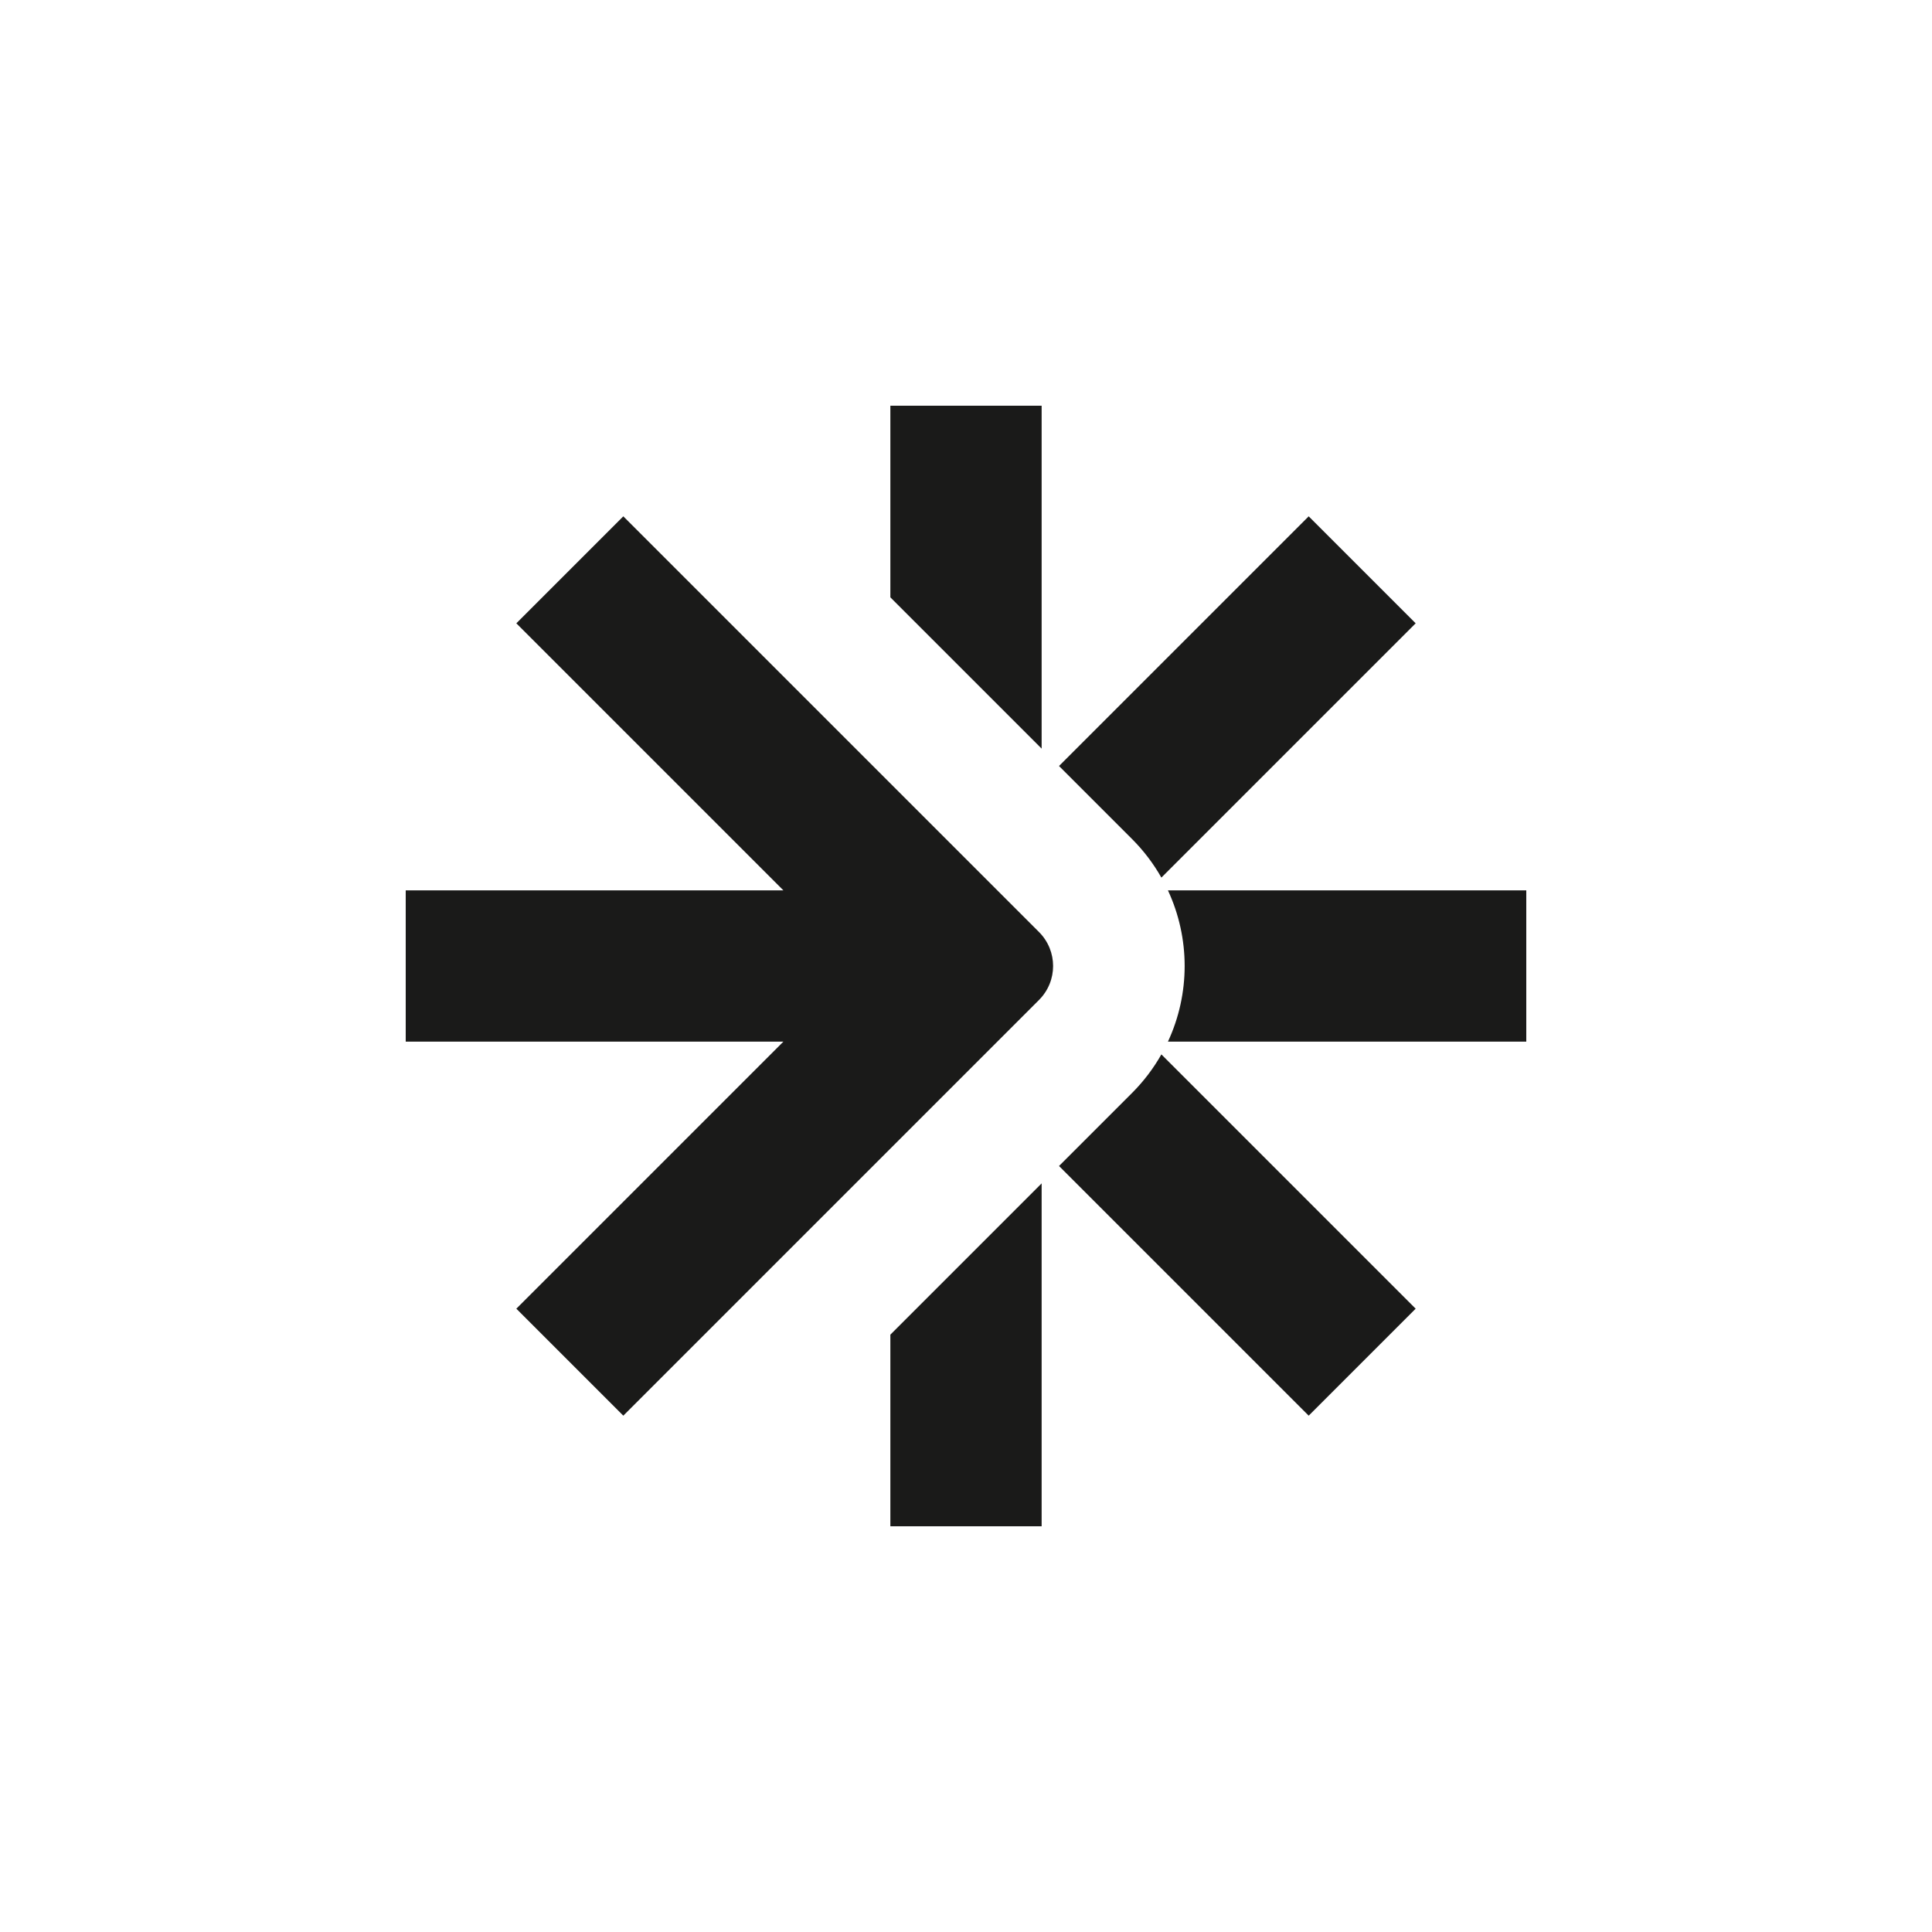
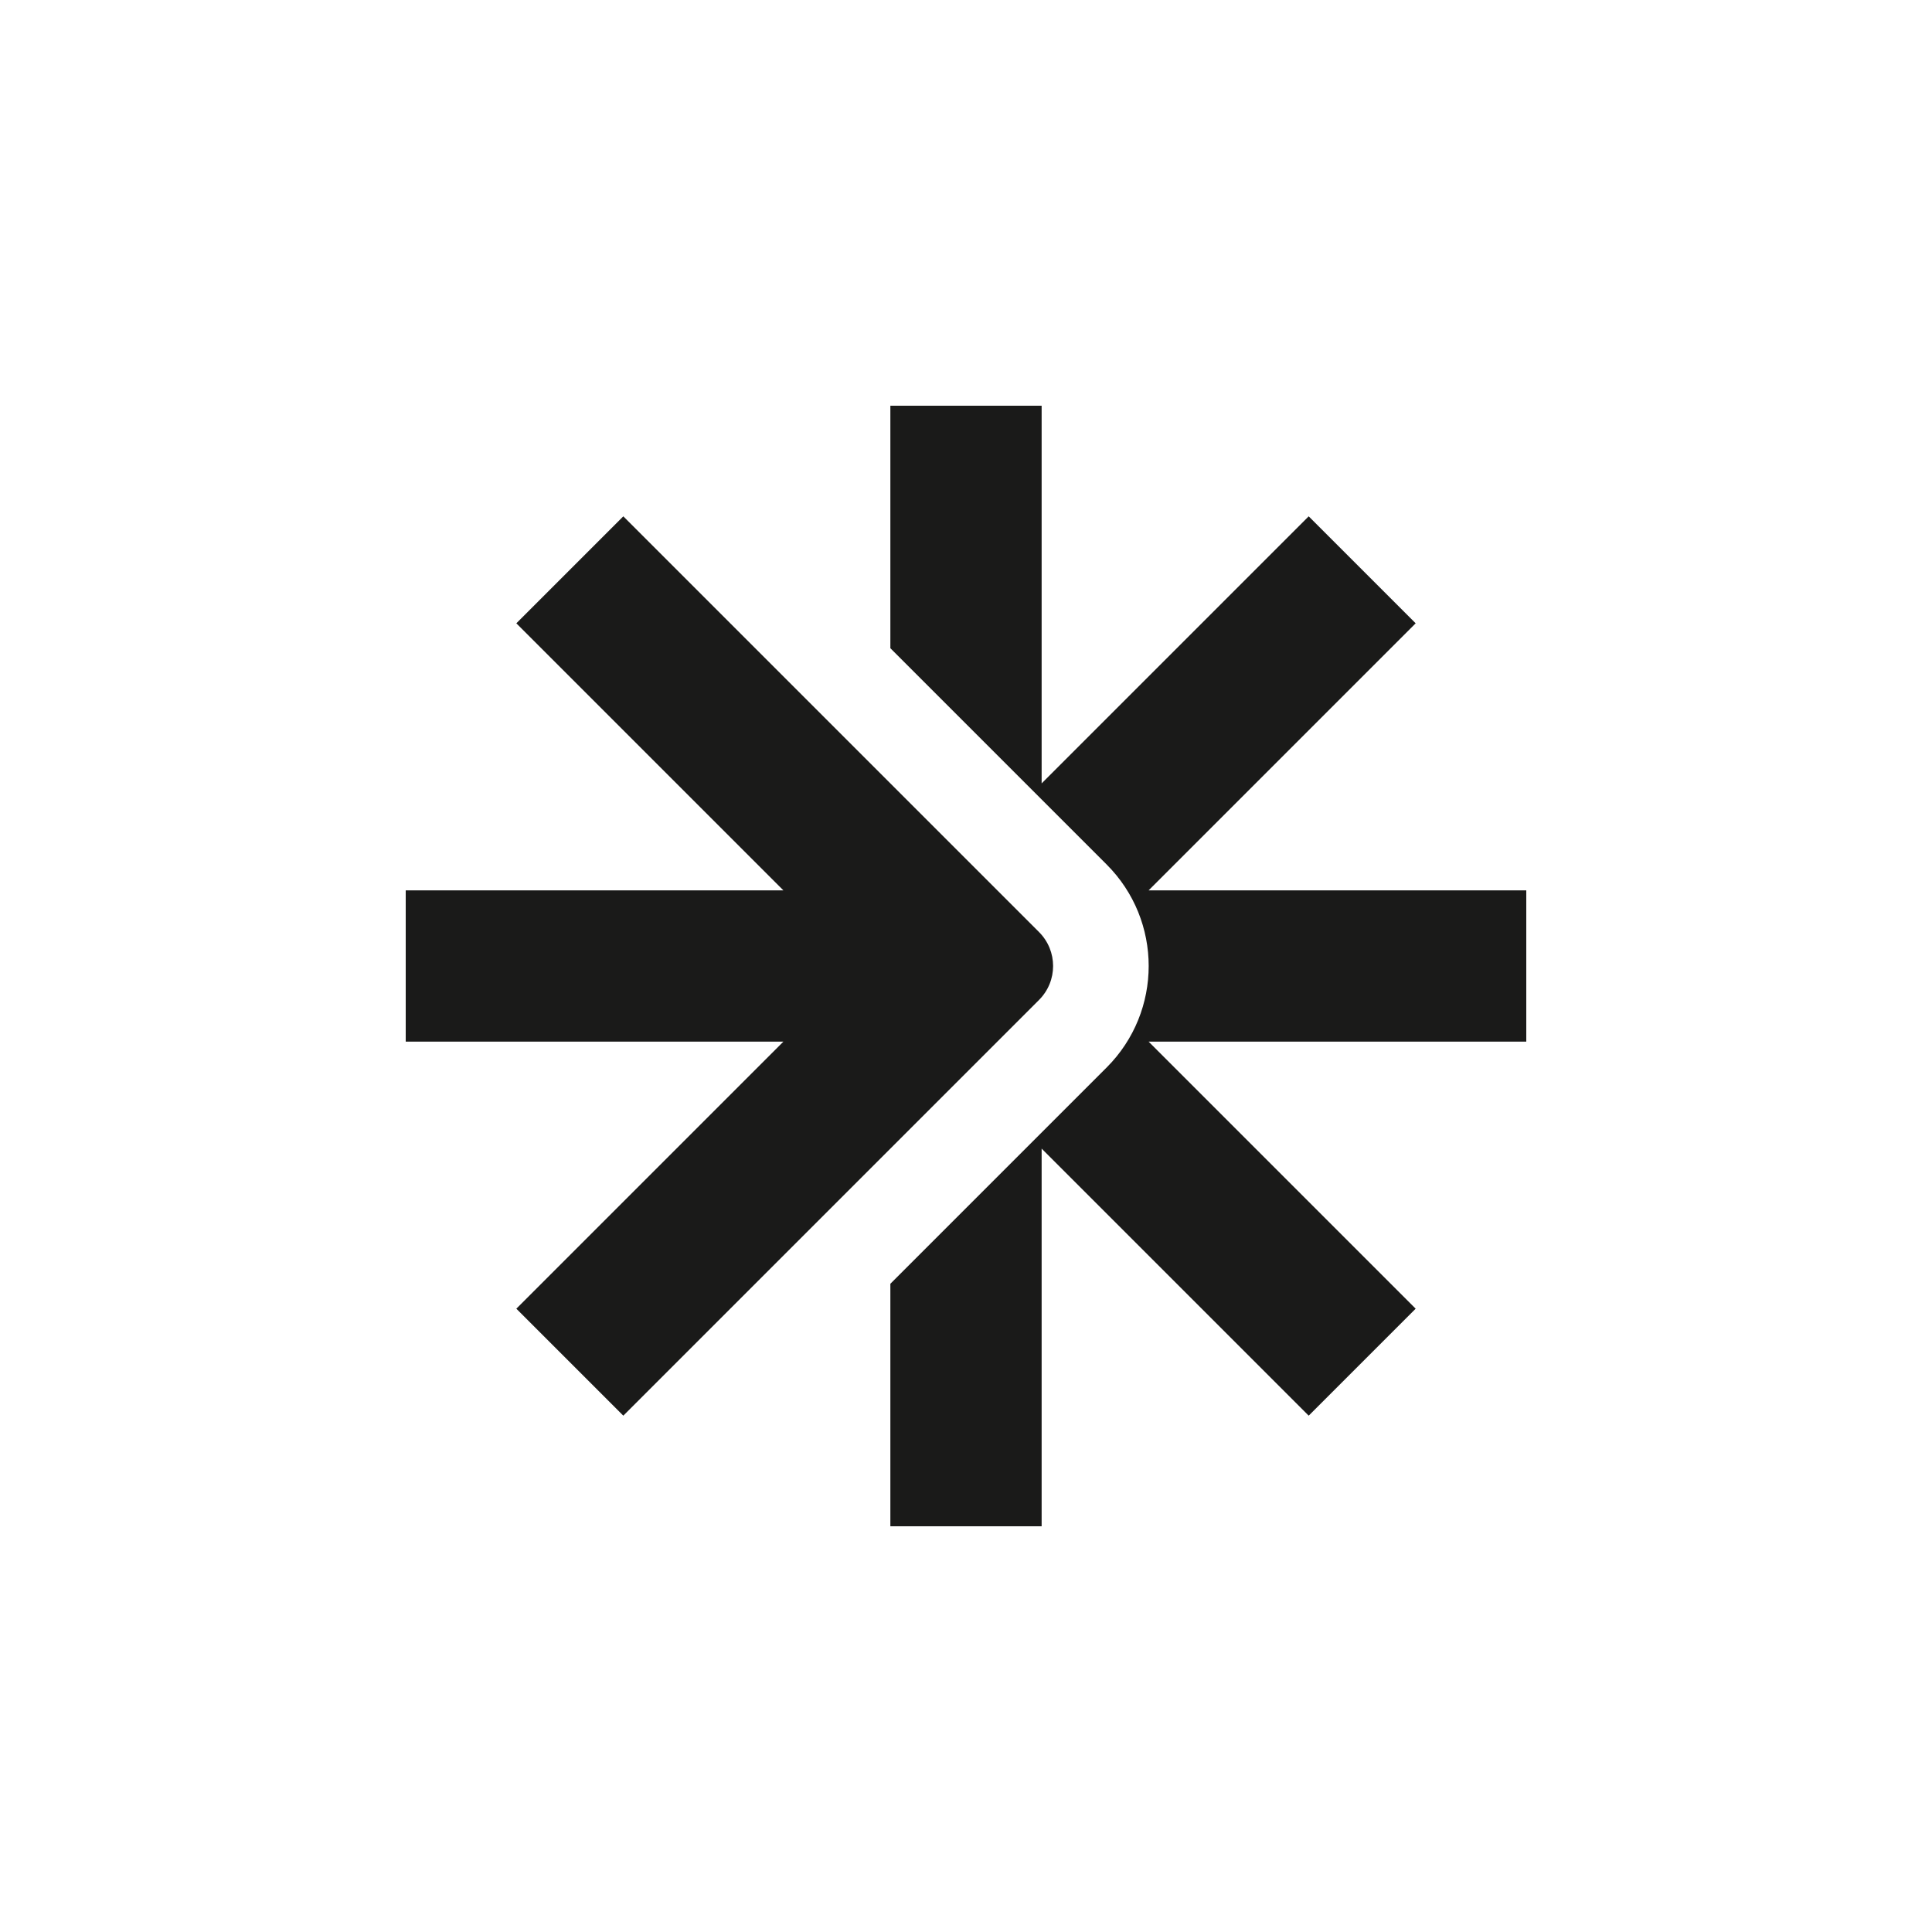
<svg xmlns="http://www.w3.org/2000/svg" viewBox="0 0 1024 1024" role="img" aria-label="Prism">
  <rect width="1024" height="1024" fill="#FFFFFF" />
  <g transform="translate(215.04 215.04) scale(0.59392)" fill="#1A1A19">
    <path d="M194.176 98.717L98.717 194.176L337.041 432.5L0 432.5L0 567.5L337.041 567.5L98.717 805.824L194.176 901.283L565.195 530.264A42.8 42.8 0 0 0 565.195 469.736Z" />
-     <path d="M583.014 321.526L648.21 386.721A160.2 160.2 0 0 1 674.356 421.103L901.283 194.176L805.824 98.717Z" />
-     <path d="M583.014 678.474L805.824 901.283L901.283 805.824L674.356 578.897A160.2 160.2 0 0 1 648.21 613.279Z" />
-     <path d="M1000 567.5L1000 432.5L680.216 432.5A160.2 160.2 0 0 1 680.216 567.5Z" />
-     <path d="M432.5 0L432.5 171.012L567.5 306.012L567.5 0Z" />
-     <path d="M567.5 693.988L432.5 828.988L432.5 1000L567.5 1000Z" />
+     <path d="M432.5 0L567.5 0L567.5 337.041L805.824 98.717L901.283 194.176L662.959 432.5L1000 432.5L1000 567.5L662.959 567.5L901.283 805.824L805.824 901.283L567.5 662.959L567.5 1000L432.5 1000L432.5 783.592L625.511 590.58A128.1 128.1 0 0 0 625.511 409.42L432.5 216.408Z" />
  </g>
</svg>
